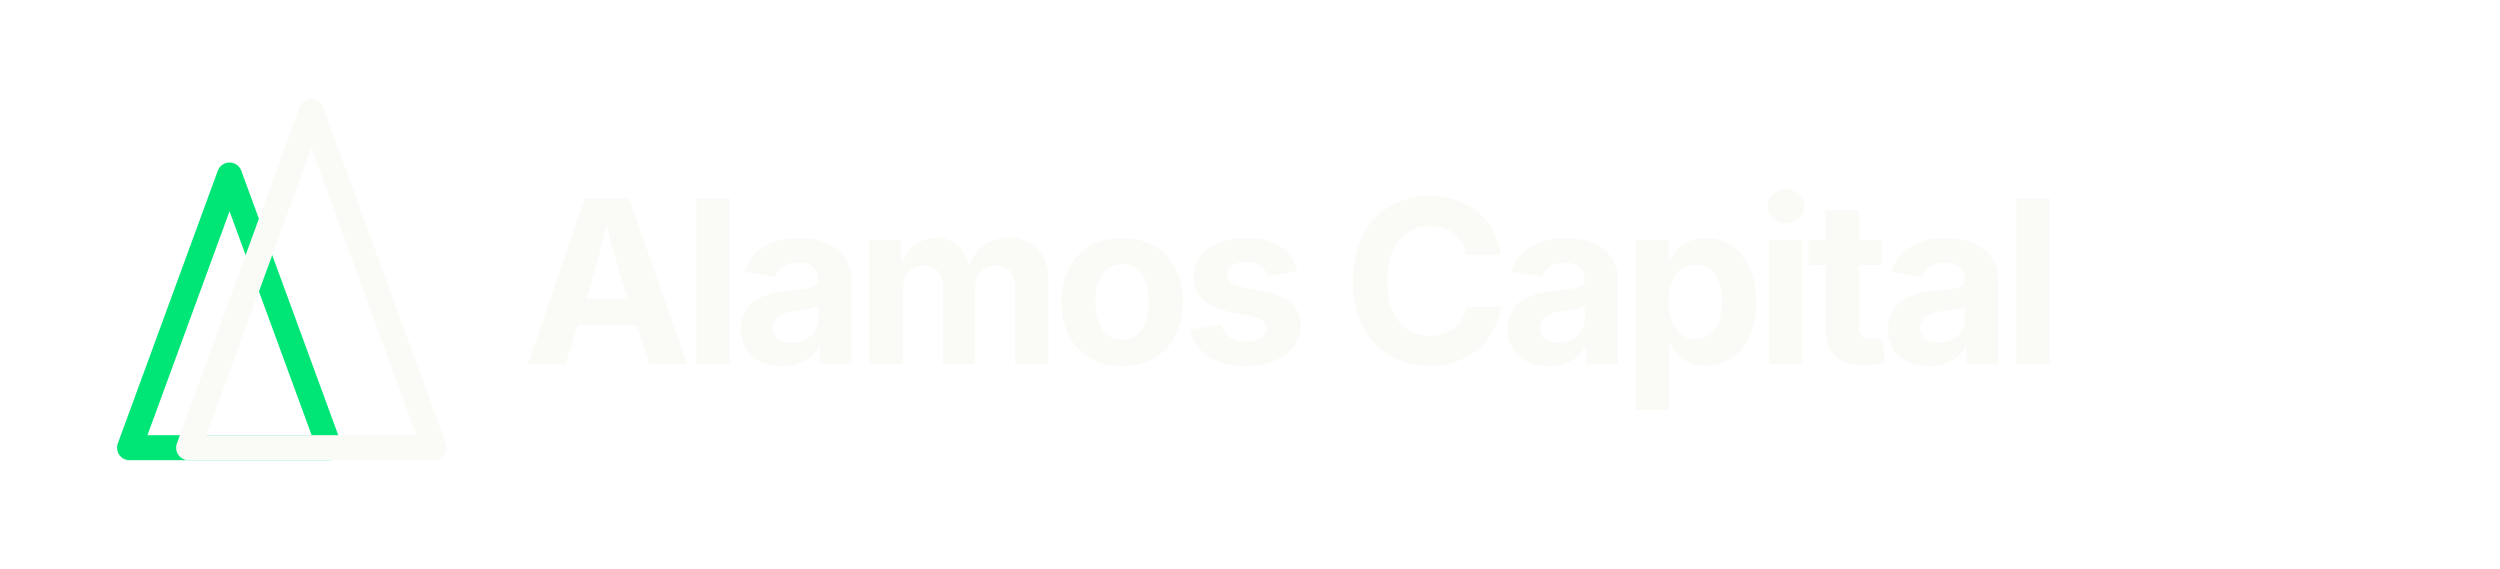
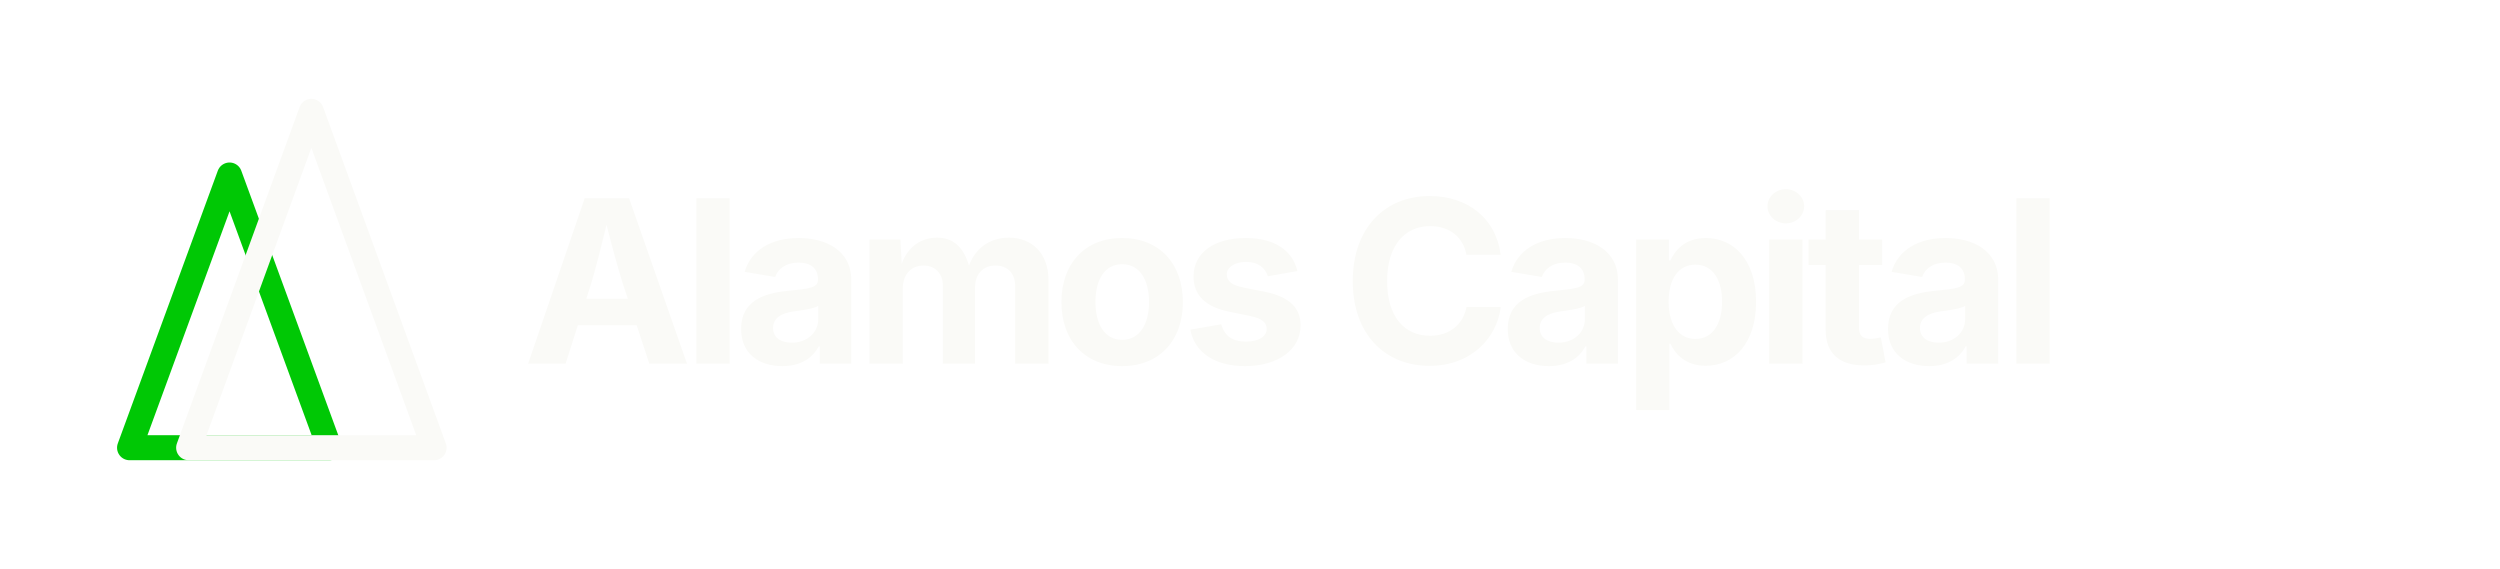
<svg xmlns="http://www.w3.org/2000/svg" viewBox="0 0 440 100" fill="none" width="880" height="200">
  <g transform="translate(10, 10) scale(0.8)">
-     <polygon points="38,26 16,86 60,86" stroke="#00E676" stroke-width="5.5" stroke-linejoin="round" fill="none" />
+     <polygon points="38,26 16,86 60,86" stroke="#00C805" stroke-width="5.5" stroke-linejoin="round" fill="none" />
    <polygon points="56,12 29,86 83,86" stroke="#FAFAF7" stroke-width="5.5" stroke-linejoin="round" fill="none" />
  </g>
  <text x="92" y="64" font-family="Plus Jakarta Sans, -apple-system, system-ui, sans-serif" font-size="40" font-weight="700" letter-spacing="-1.8" fill="#FAFAF7">Alamos Capital</text>
</svg>
